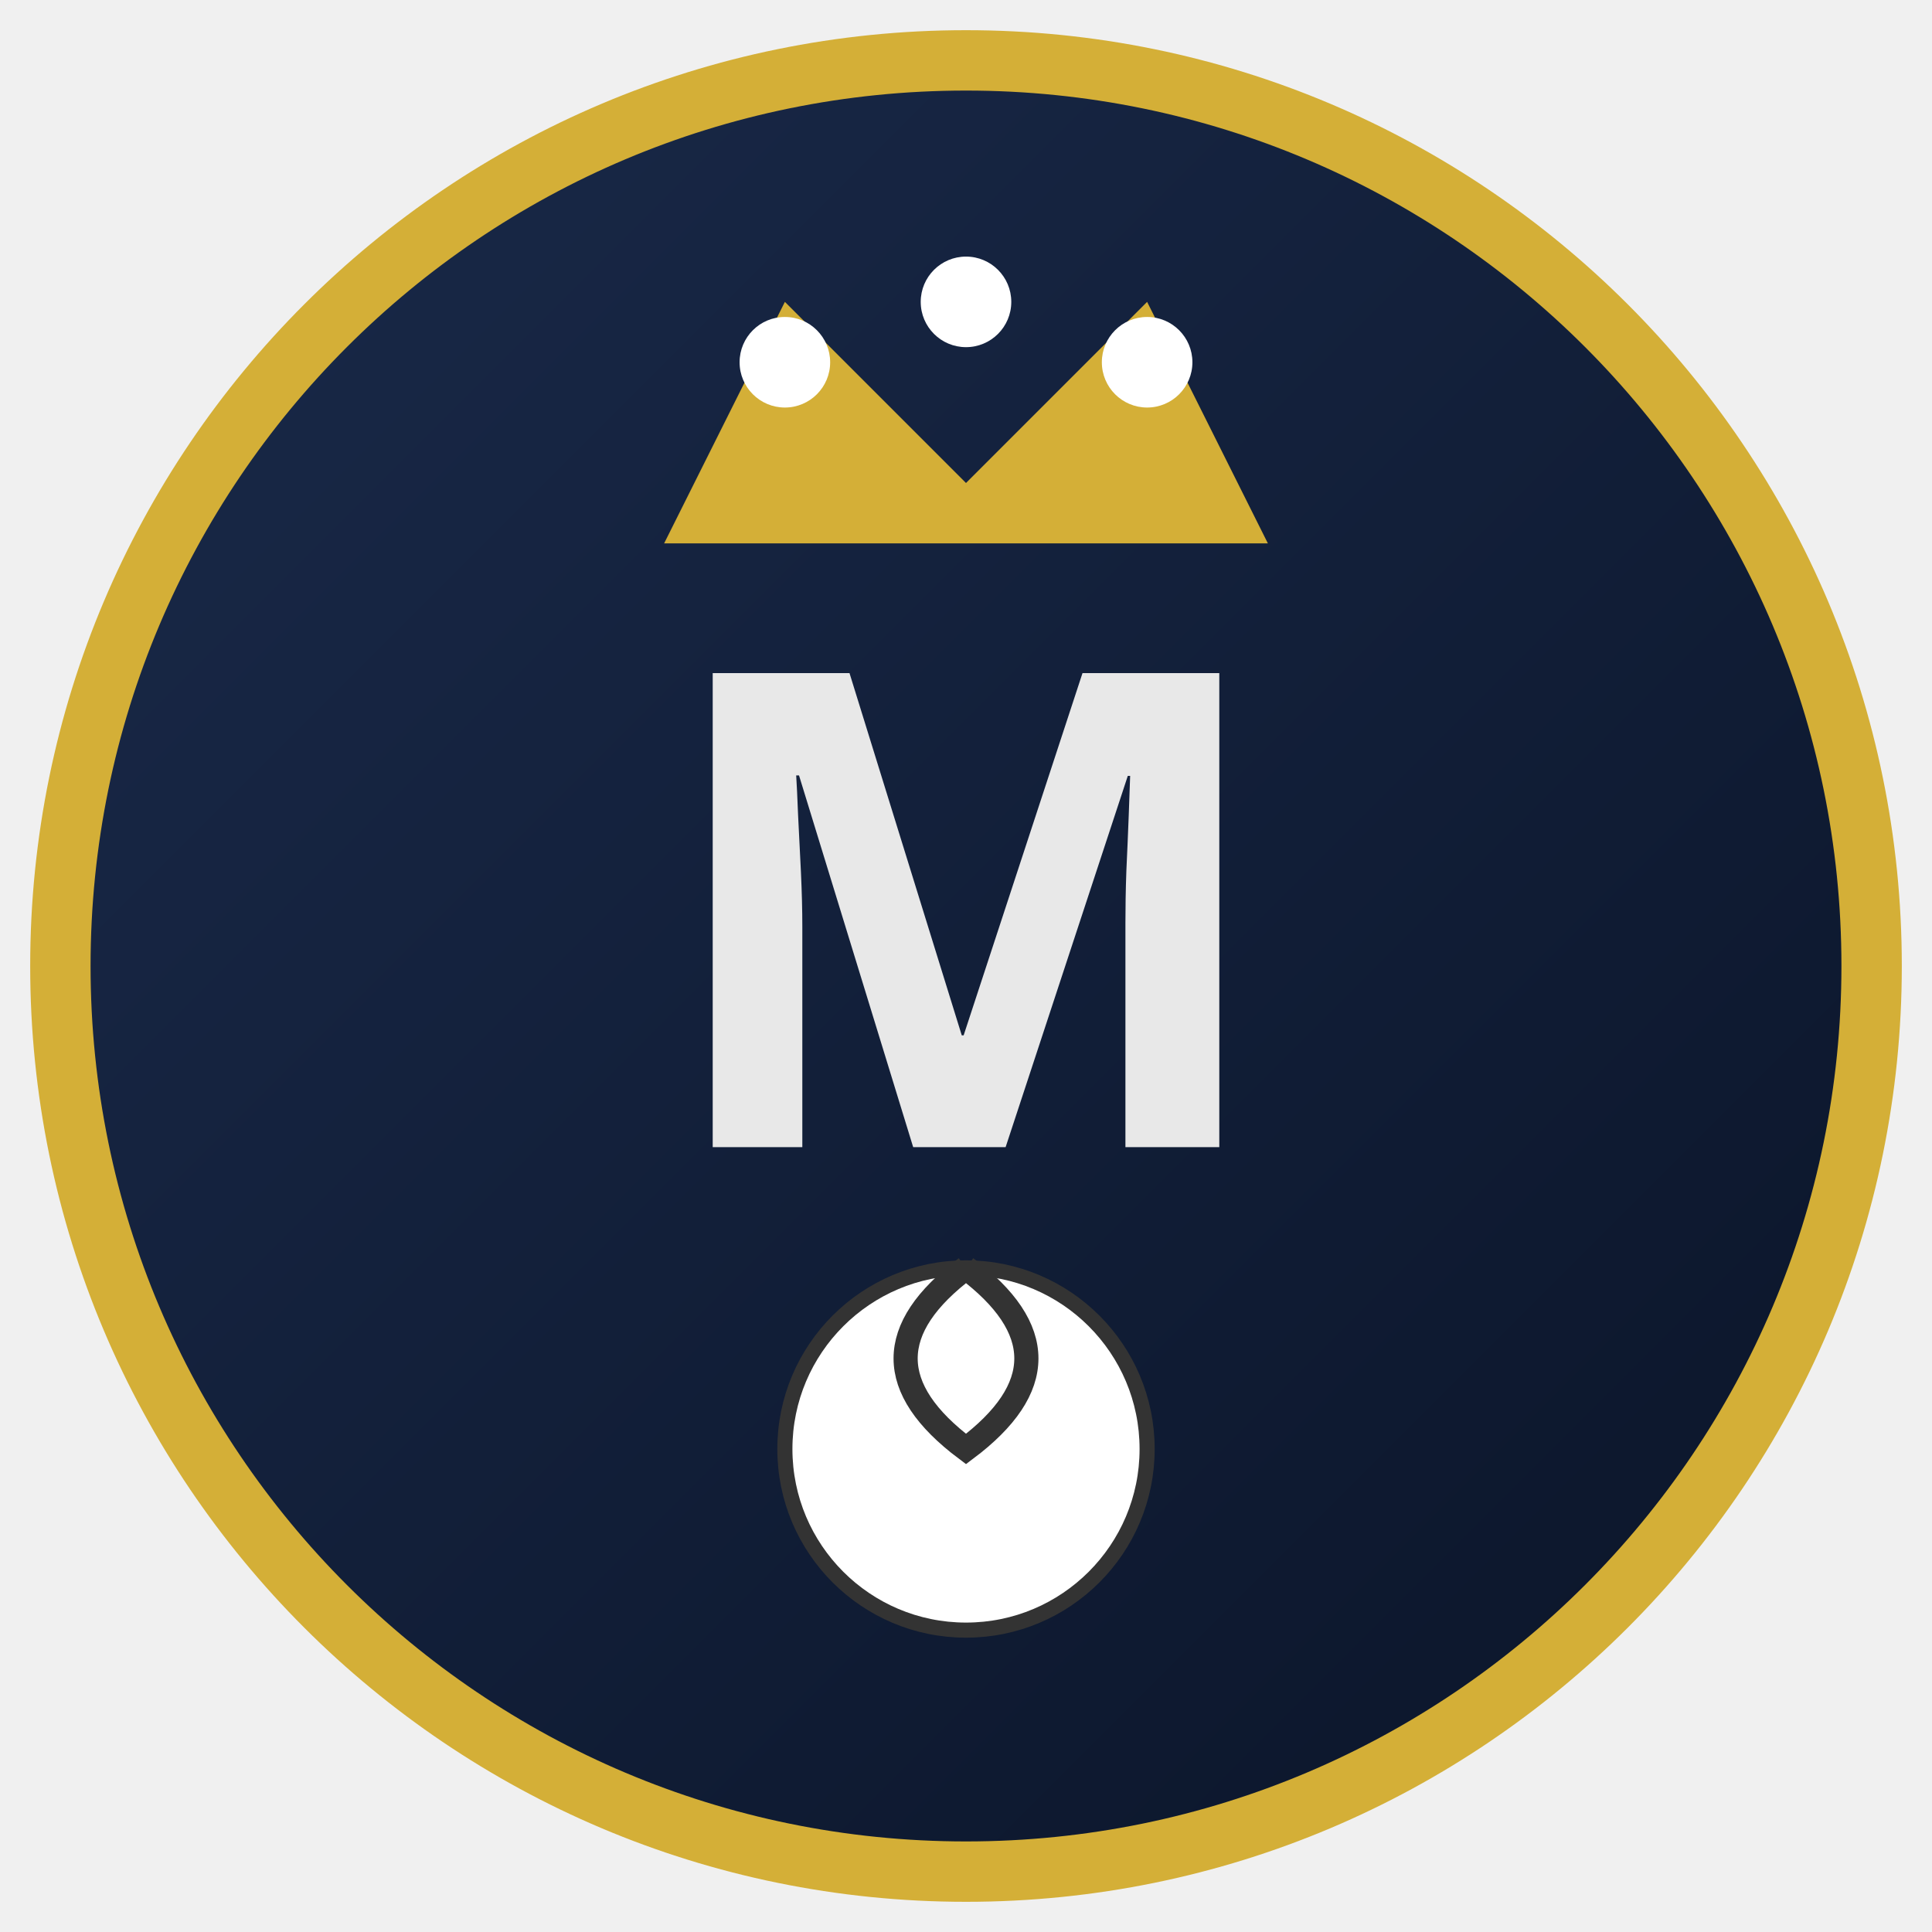
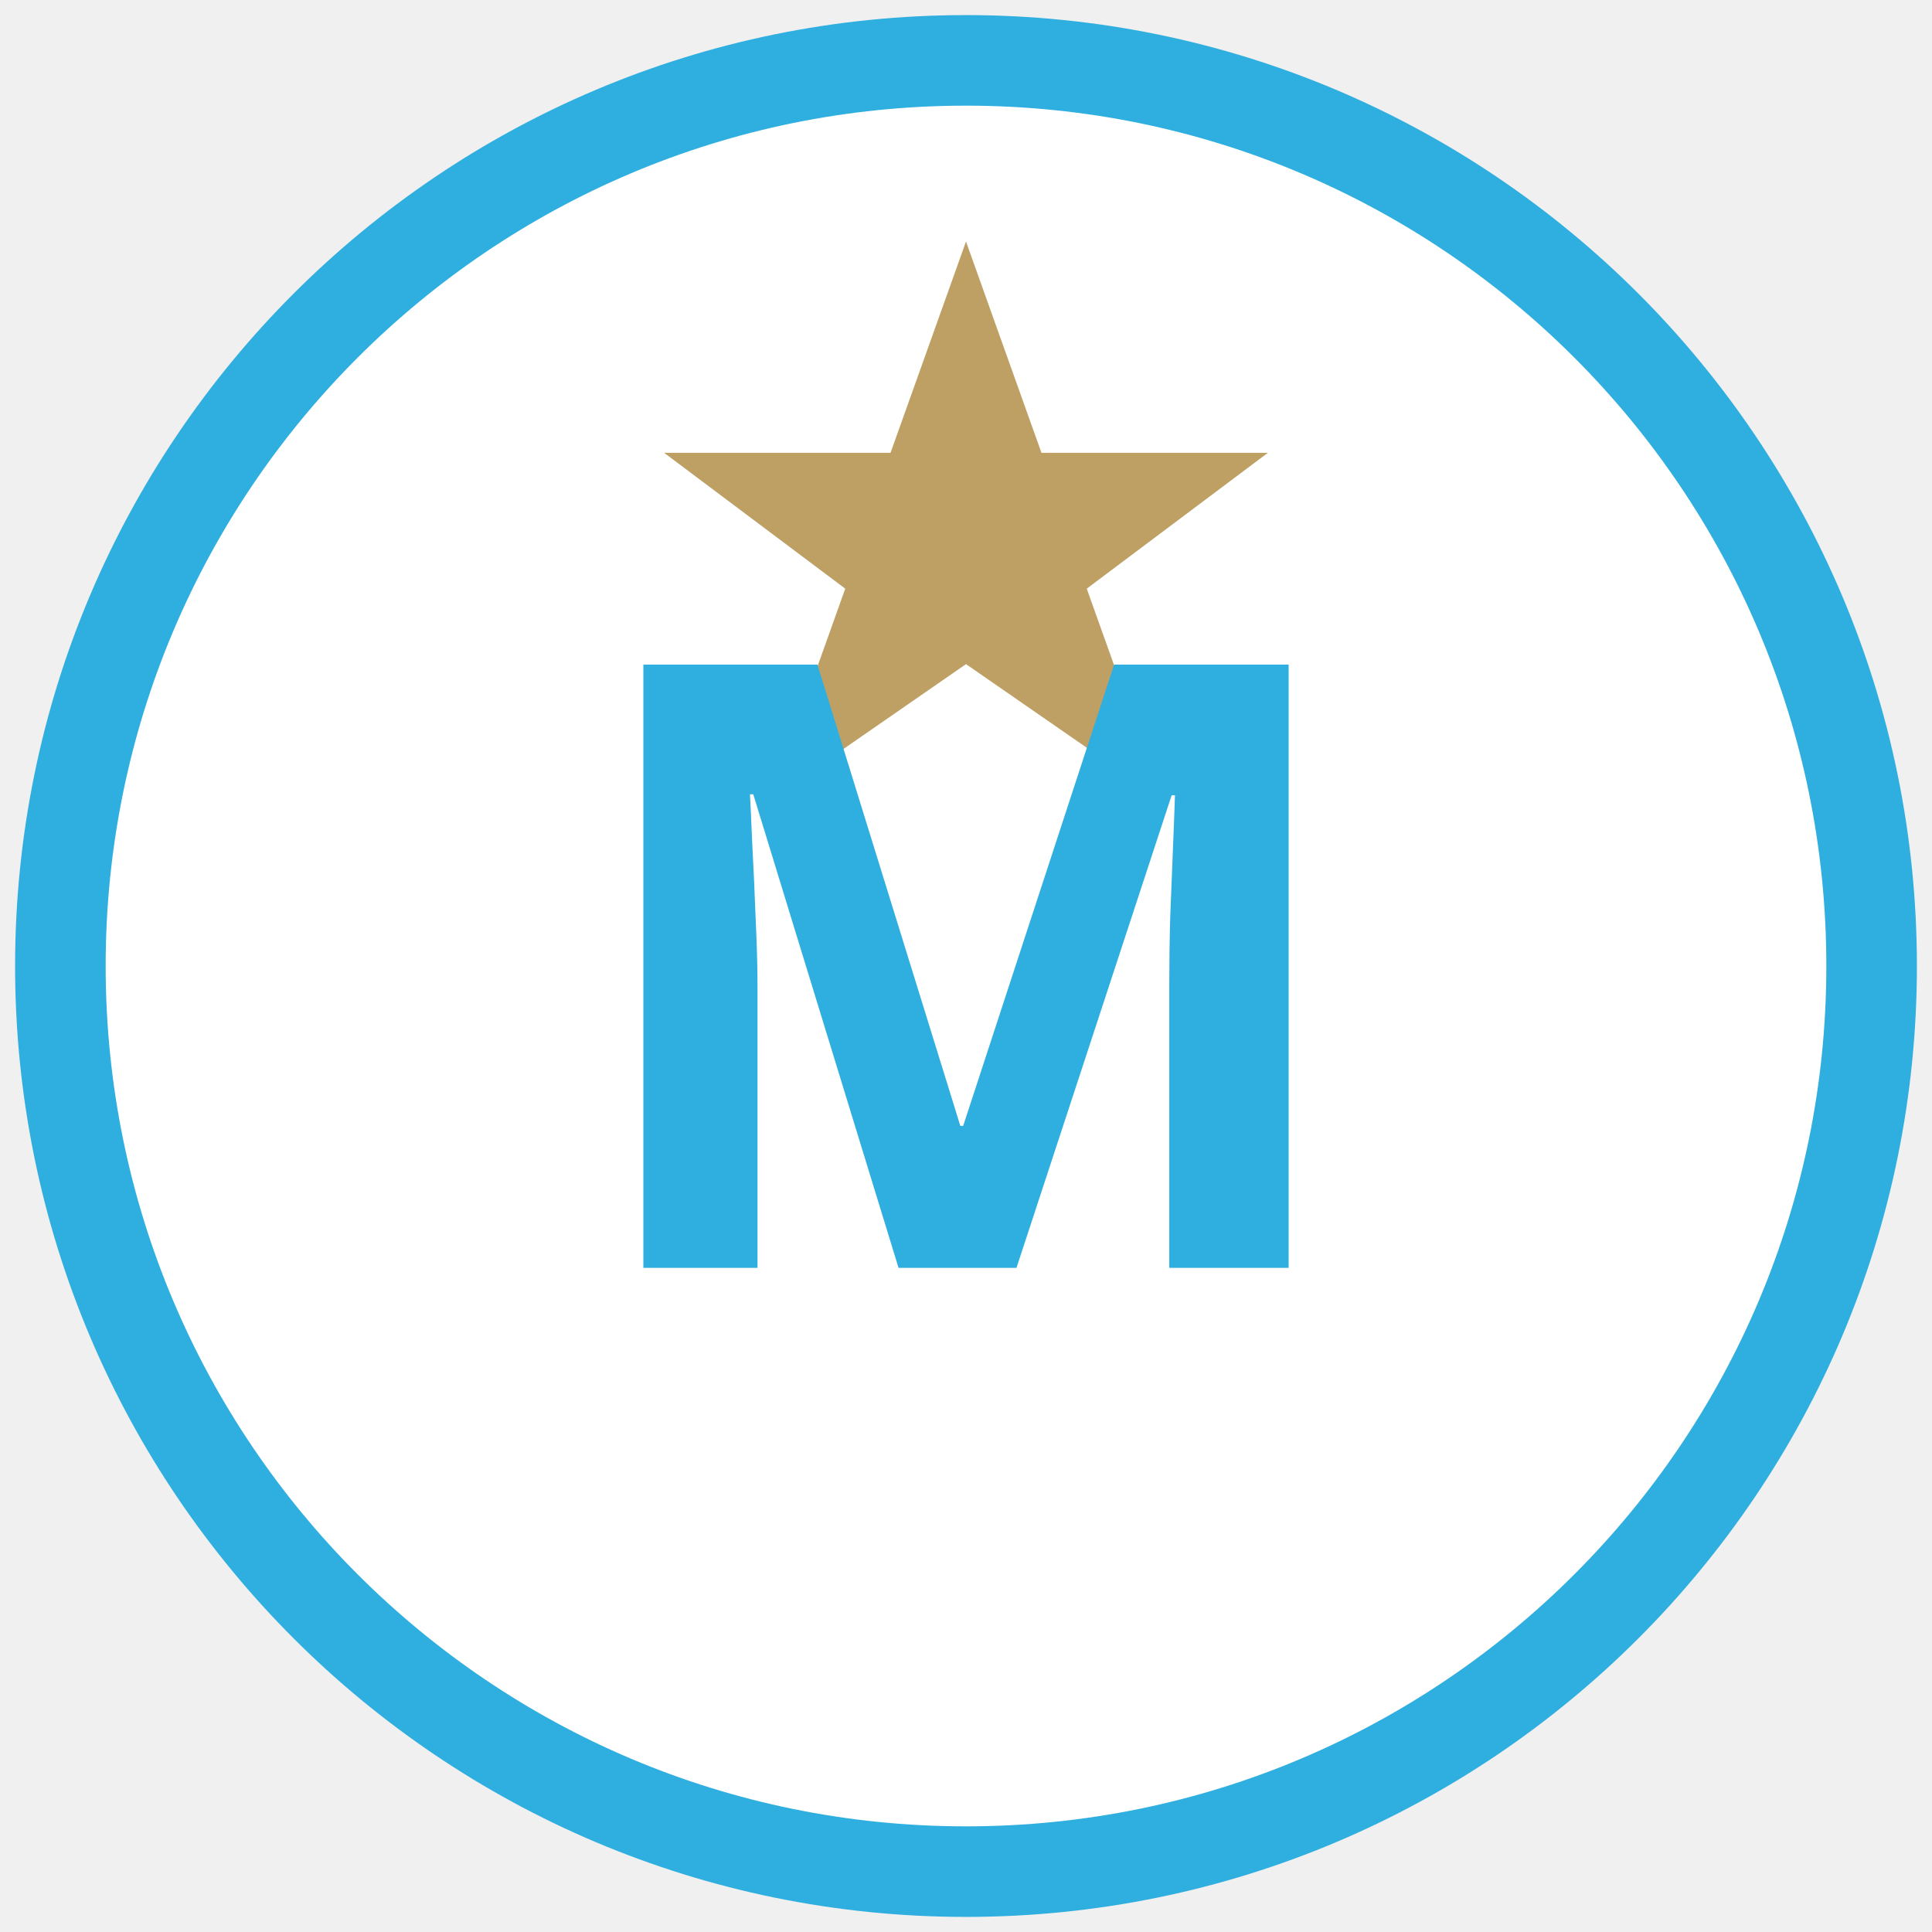
<svg xmlns="http://www.w3.org/2000/svg" viewBox="0 0 64 64">
-   <defs>
-     <linearGradient id="g" x1="0%" y1="0%" x2="100%" y2="100%">
-       <stop offset="0%" style="stop-color:#1a2a4a;stop-opacity:1" />
-       <stop offset="100%" style="stop-color:#0a1428;stop-opacity:1" />
-     </linearGradient>
-   </defs>
-   <circle cx="32" cy="32" r="30" fill="url(#g)" stroke="#D4AF37" stroke-width="2" />
-   <path d="M22 18 L26 10 L32 16 L38 10 L42 18 Z" fill="#D4AF37" />
-   <circle cx="26" cy="12" r="1.5" fill="#fff" />
-   <circle cx="32" cy="10" r="1.5" fill="#fff" />
-   <circle cx="38" cy="12" r="1.5" fill="#fff" />
-   <text x="32" y="38" font-family="Arial Black, sans-serif" font-size="22" font-weight="900" fill="#E8E8E8" text-anchor="middle">M</text>
-   <circle cx="32" cy="48" r="6" fill="#fff" stroke="#333" stroke-width="0.5" />
-   <path d="M32 42 Q36 45 32 48 Q28 45 32 42" fill="none" stroke="#333" stroke-width="0.8" />
+   <circle cx="32" cy="32" r="30" fill="#FFFFFF" stroke="#2FAEE0" stroke-width="3" />
+   <polygon points="32,8 34.5,15 42,15 36,19.5 38.5,26.5 32,22 25.5,26.5 28,19.5 22,15 29.5,15" fill="#BEA064" />
+   <text x="32" y="42" font-family="Arial Black, Impact, sans-serif" font-size="28" font-weight="900" fill="#2FAEE0" text-anchor="middle">M</text>
</svg>
